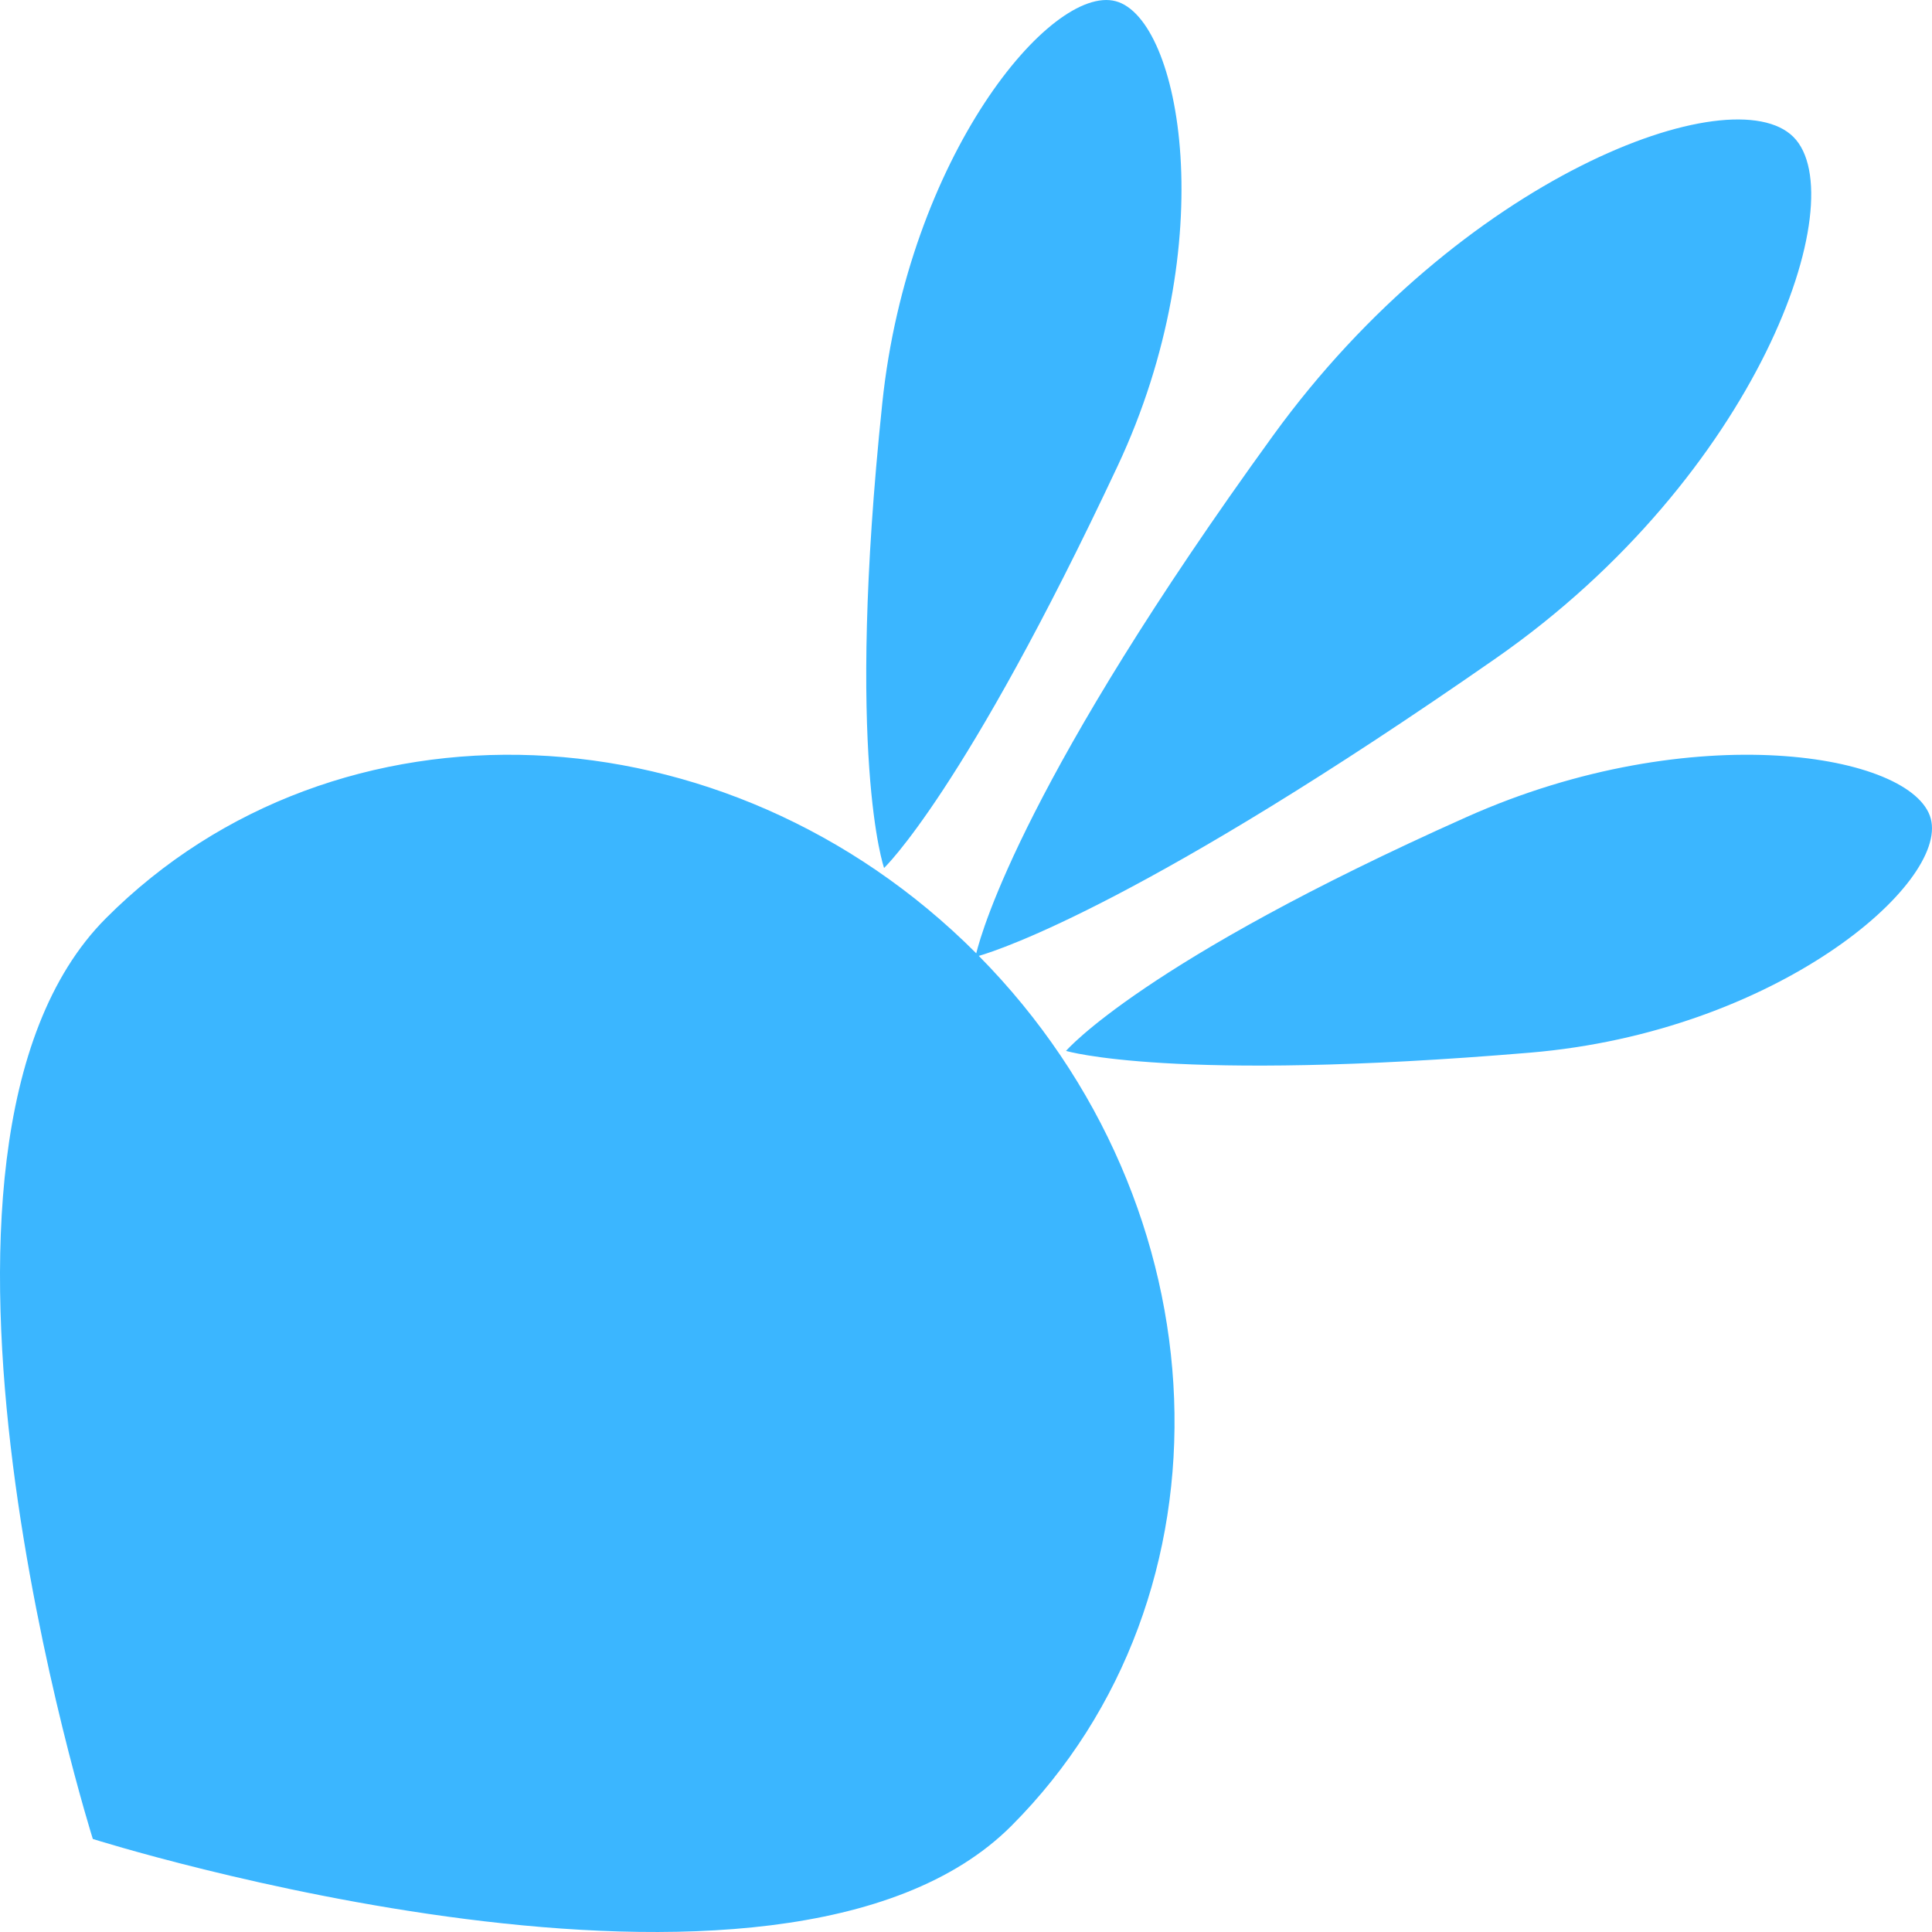
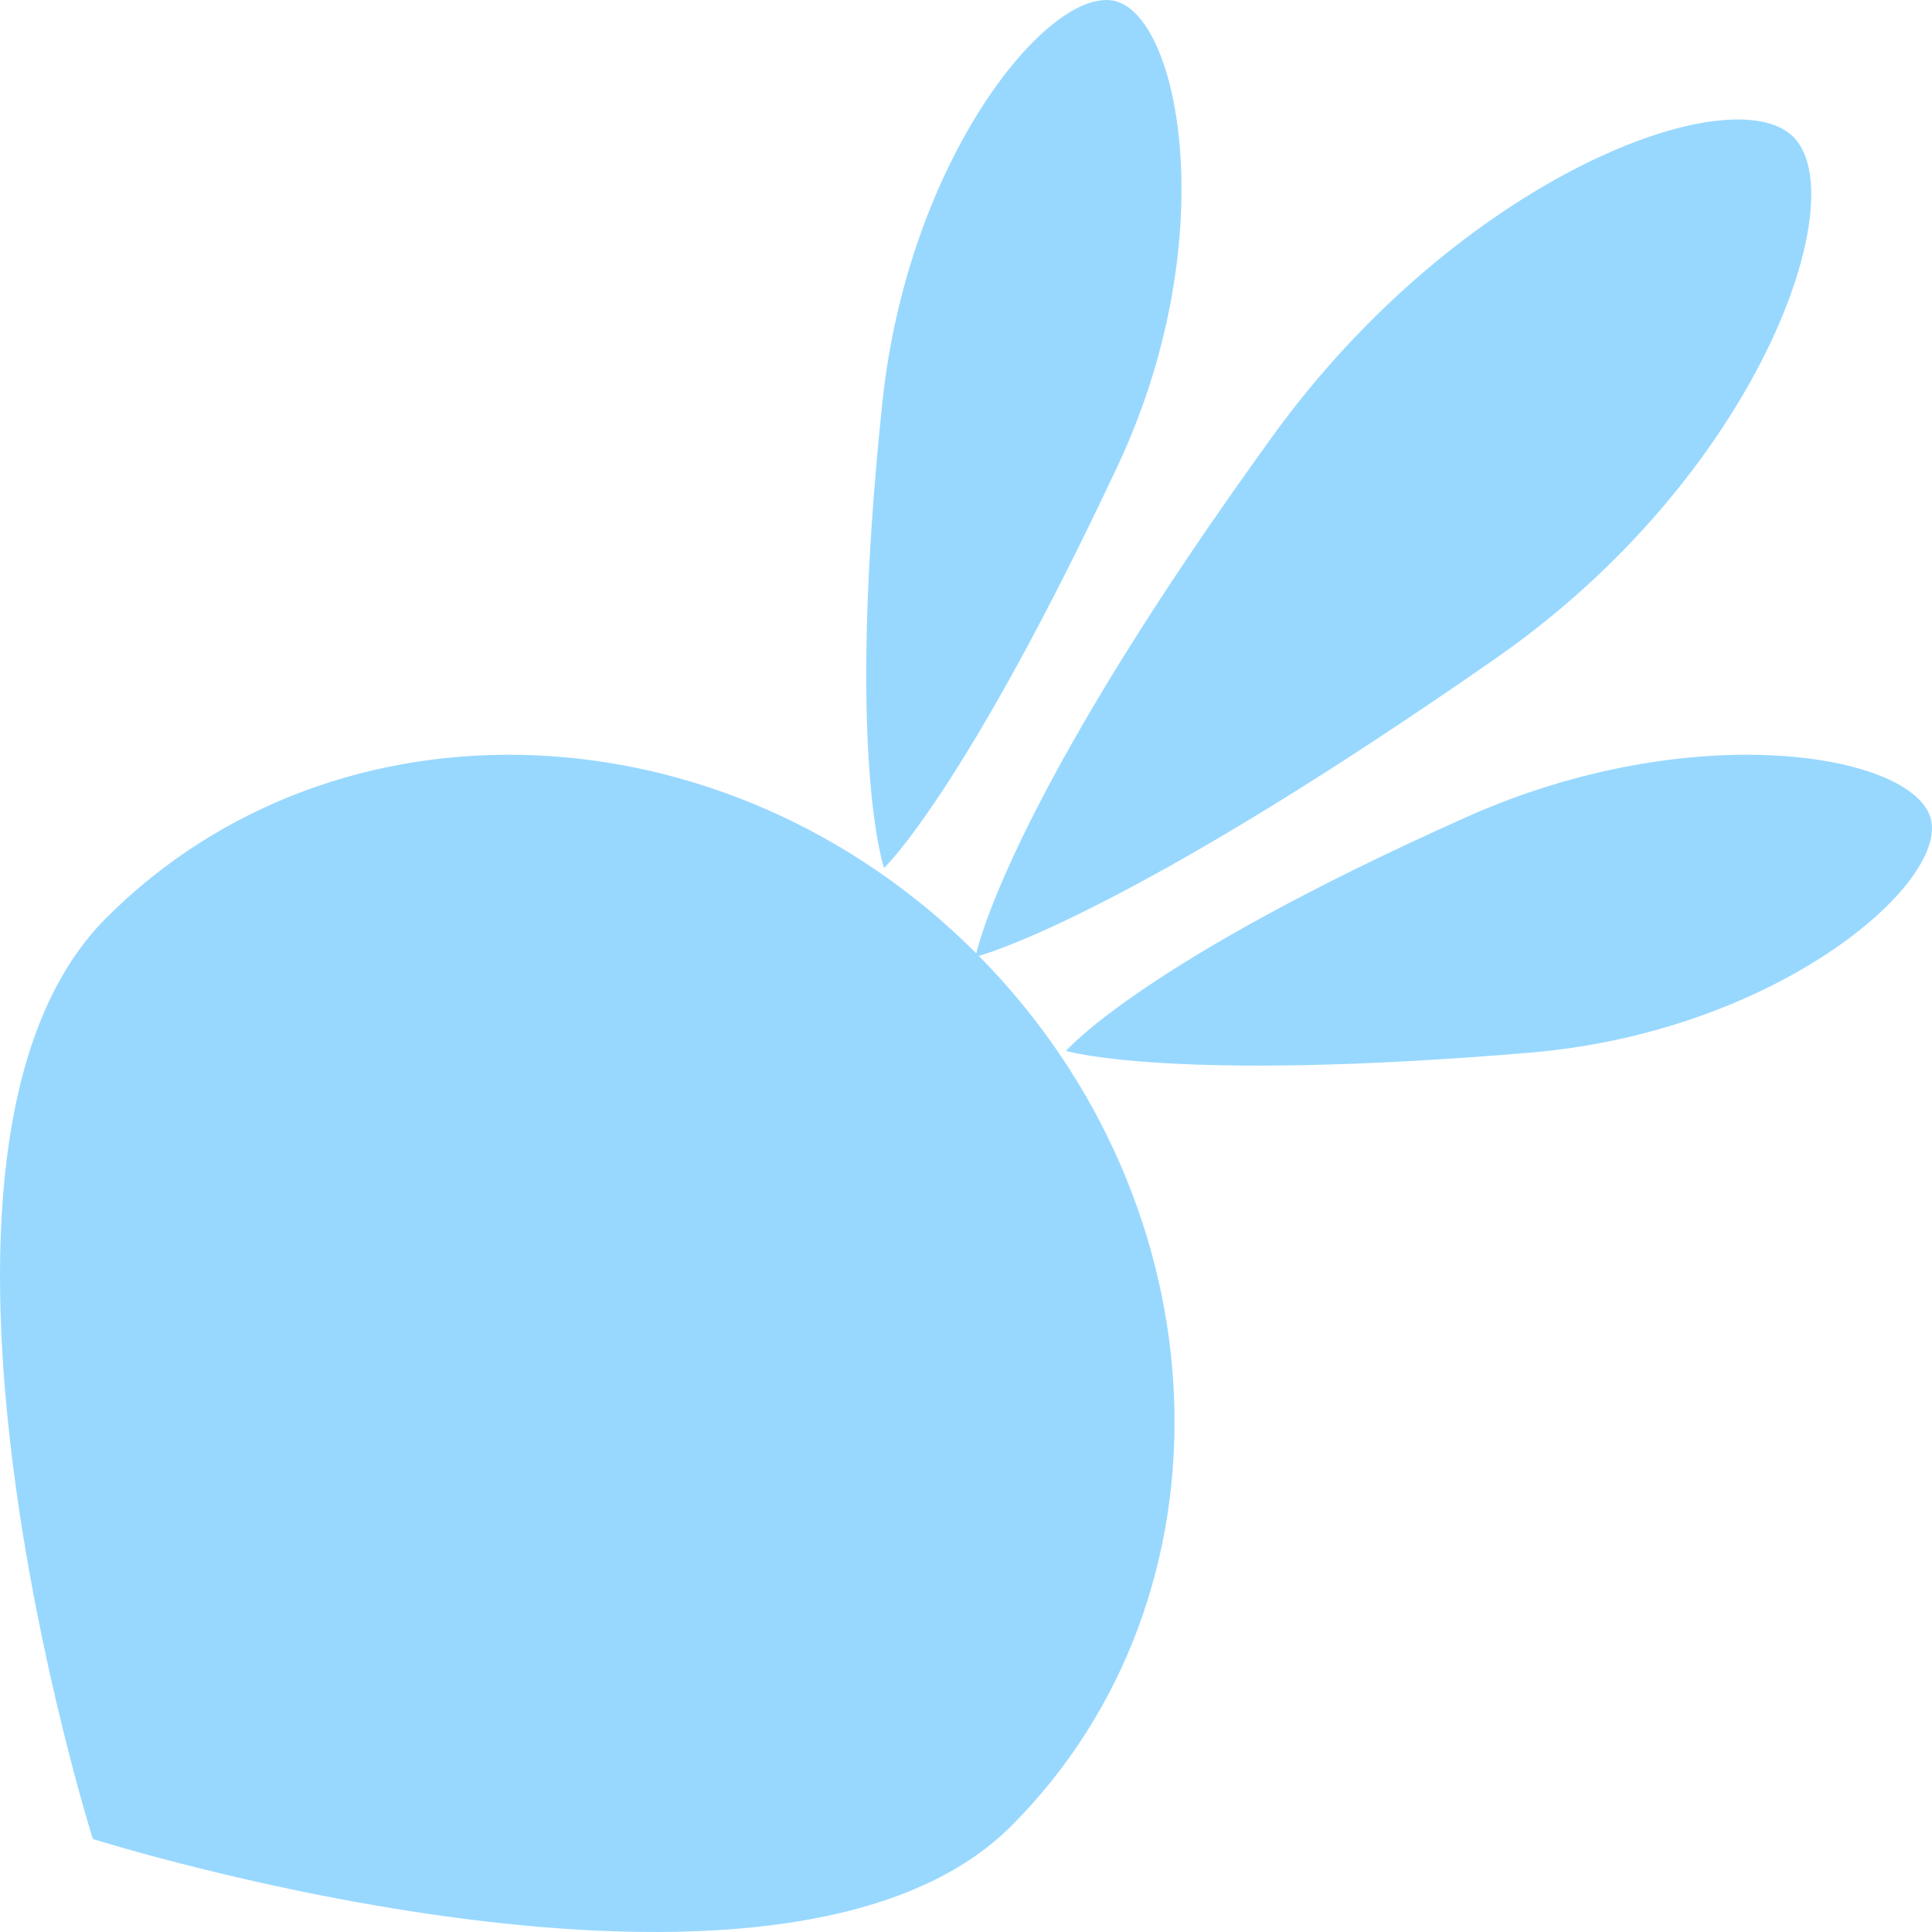
<svg xmlns="http://www.w3.org/2000/svg" width="100%" height="100%" viewBox="0 0 84 84" version="1.1" xml:space="preserve" style="fill-rule:evenodd;clip-rule:evenodd;stroke-linejoin:round;stroke-miterlimit:1.414;">
-   <path d="M42.446,41.449c0.258,-1.057 2.199,-7.742 12.911,-22.52c8.157,-11.254 19.949,-15.65 22.618,-12.974c2.67,2.676 -1.546,14.733 -12.944,22.671c-15.117,10.528 -21.469,12.643 -22.474,12.935c10.761,10.893 11.408,27.81 1.42,37.821c-10.022,10.045 -39.941,0.573 -39.941,0.573c0,0 -9.45,-29.988 0.571,-40.033c10.021,-10.043 26.975,-9.359 37.839,1.527Zm41.501,-5.855c0.757,2.829 -6.725,9.275 -17.429,10.174c-15.575,1.309 -20.169,-0.077 -20.169,-0.077c0,0 3.308,-3.872 17.429,-10.174c9.813,-4.38 19.413,-2.752 20.169,0.077Zm-35.435,-35.541c2.823,0.758 4.652,10.474 0.077,20.216c-6.657,14.174 -10.151,17.469 -10.151,17.469c0,0 -1.692,-4.808 -0.077,-20.216c1.122,-10.708 7.329,-18.227 10.151,-17.469Z" style="fill:#3bb6ff;" />
+   <path id="foods-on" d="M42.446,41.449c0.258,-1.057 2.199,-7.742 12.911,-22.52c8.157,-11.254 19.949,-15.65 22.618,-12.974c2.67,2.676 -1.546,14.733 -12.944,22.671c-15.117,10.528 -21.469,12.643 -22.474,12.935c10.761,10.893 11.408,27.81 1.42,37.821c-10.022,10.045 -39.941,0.573 -39.941,0.573c0,0 -9.45,-29.988 0.571,-40.033c10.021,-10.043 26.975,-9.359 37.839,1.527Zm41.501,-5.855c0.757,2.829 -6.725,9.275 -17.429,10.174c-15.575,1.309 -20.169,-0.077 -20.169,-0.077c0,0 3.308,-3.872 17.429,-10.174c9.813,-4.38 19.413,-2.752 20.169,0.077Zm-35.435,-35.541c2.823,0.758 4.652,10.474 0.077,20.216c-6.657,14.174 -10.151,17.469 -10.151,17.469c0,0 -1.692,-4.808 -0.077,-20.216c1.122,-10.708 7.329,-18.227 10.151,-17.469Z" style="fill:#98d8ff;" />
</svg>
